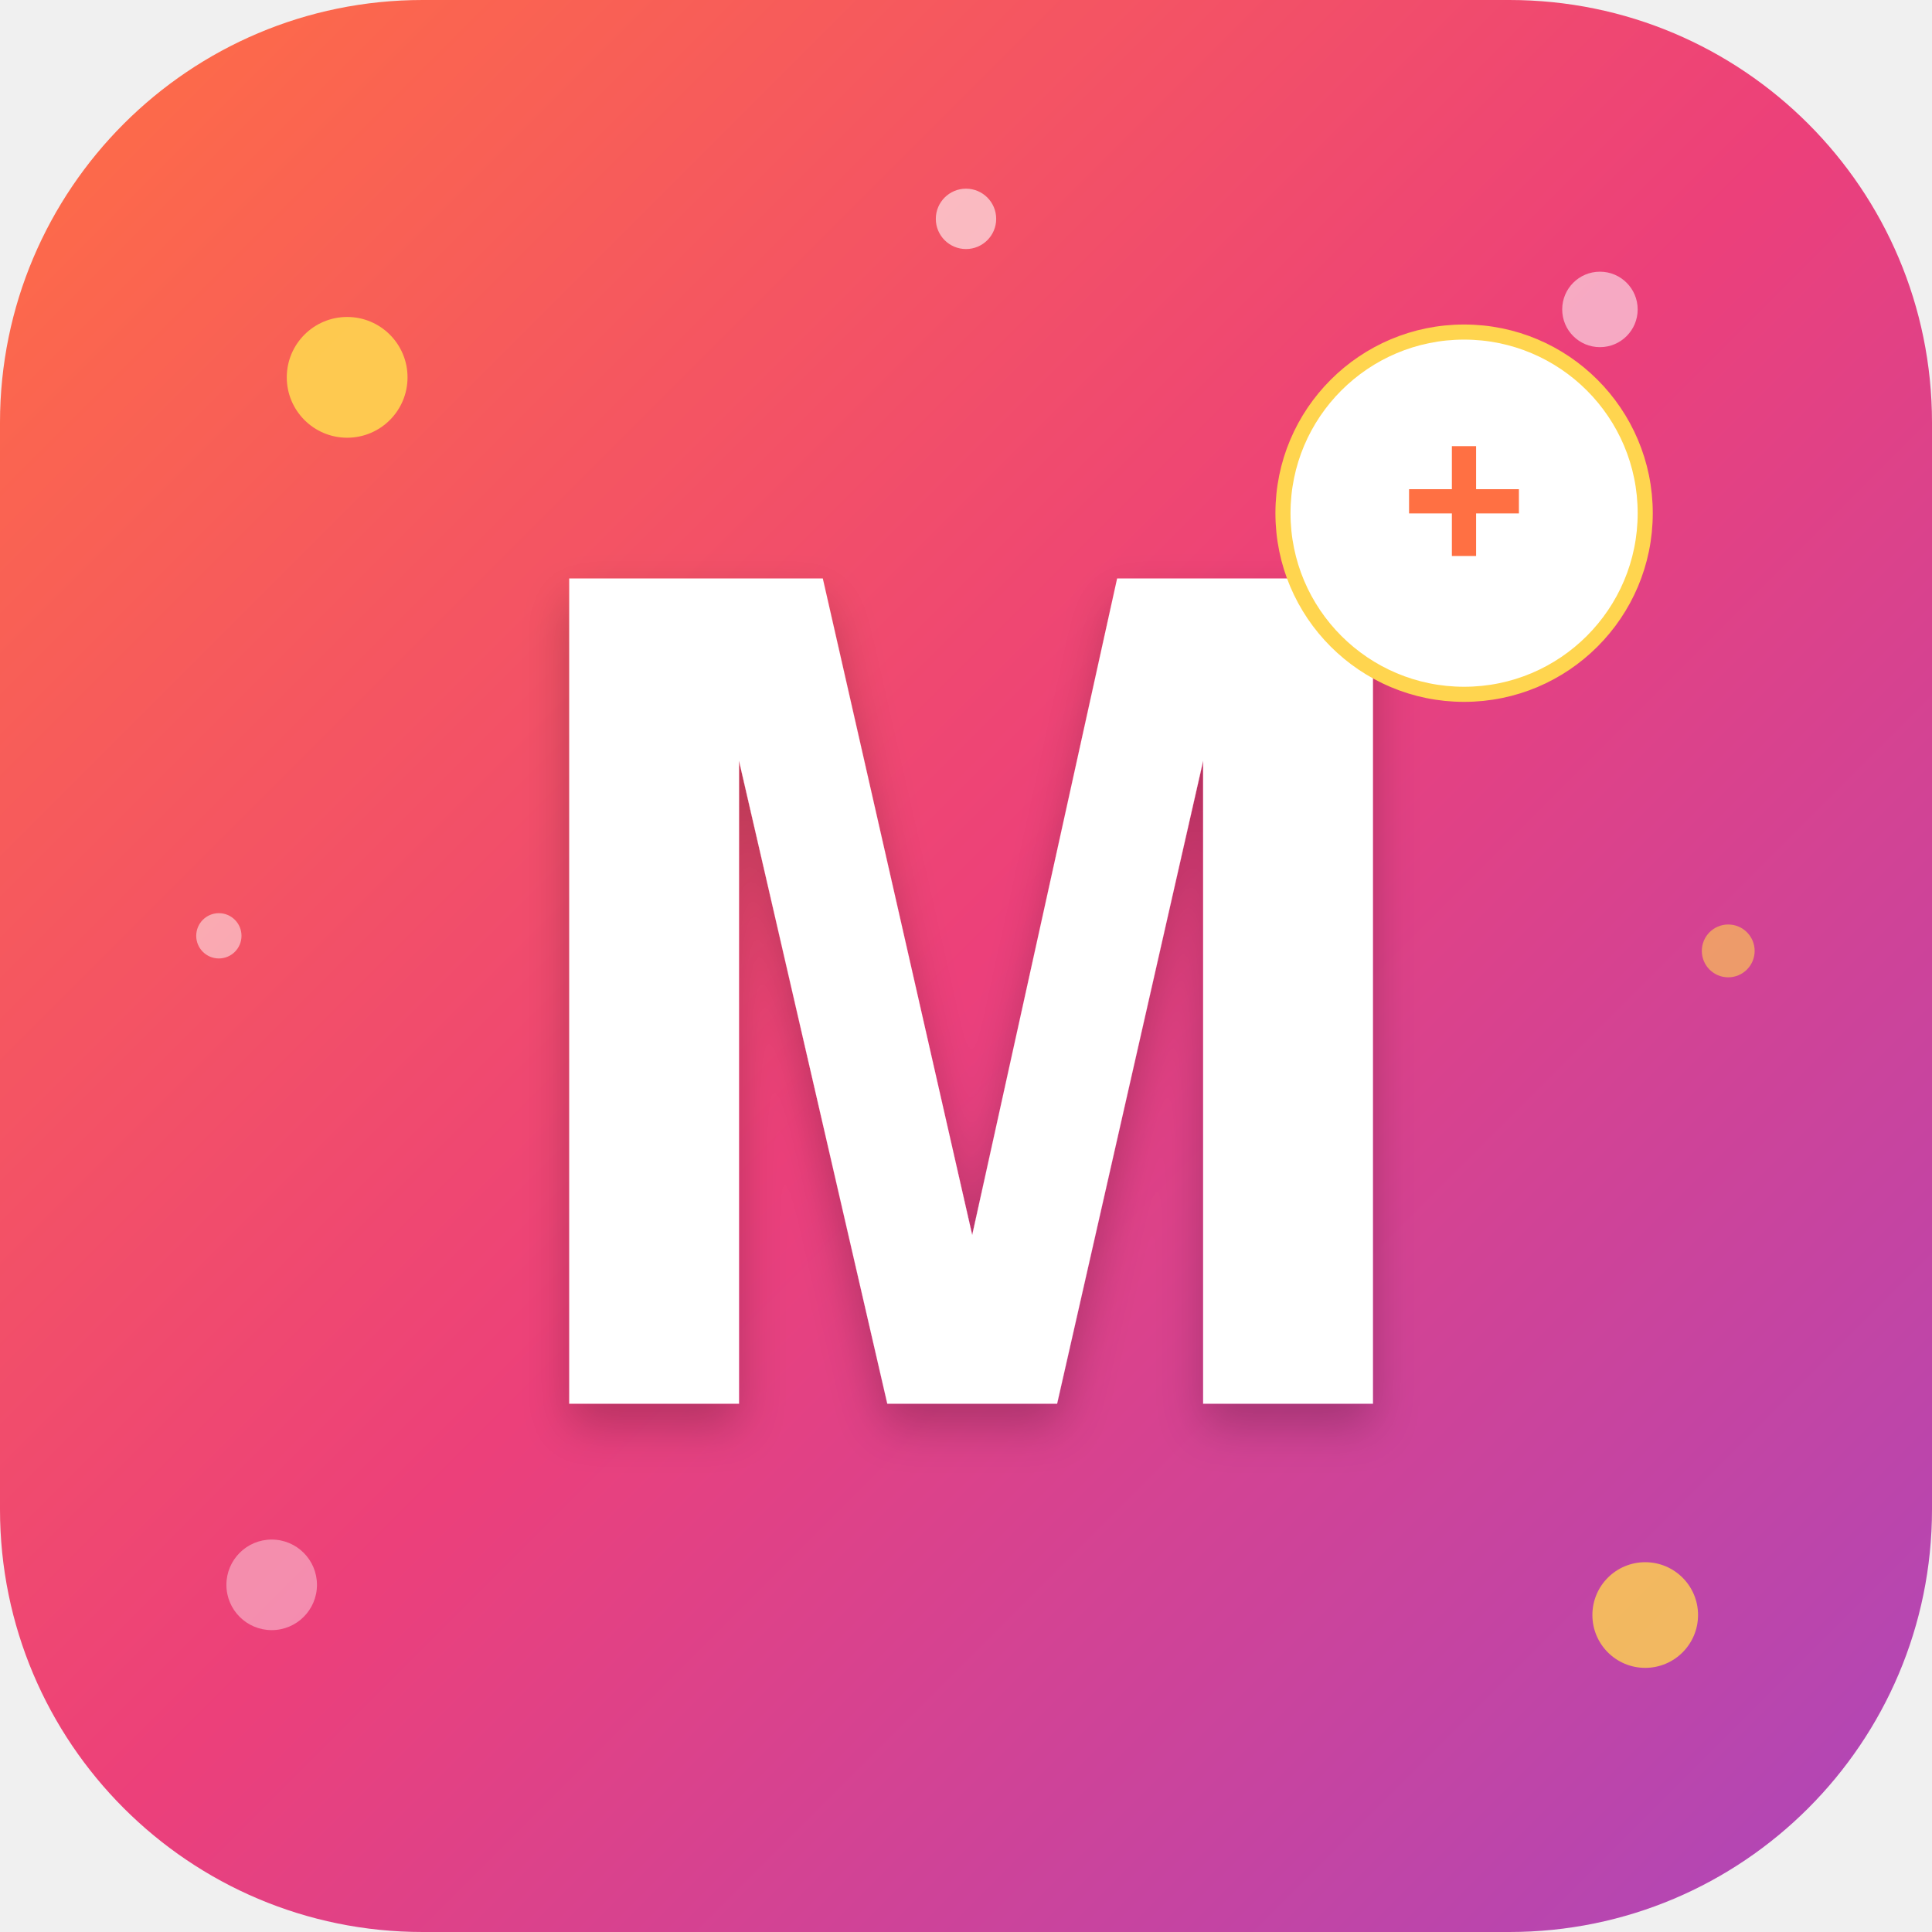
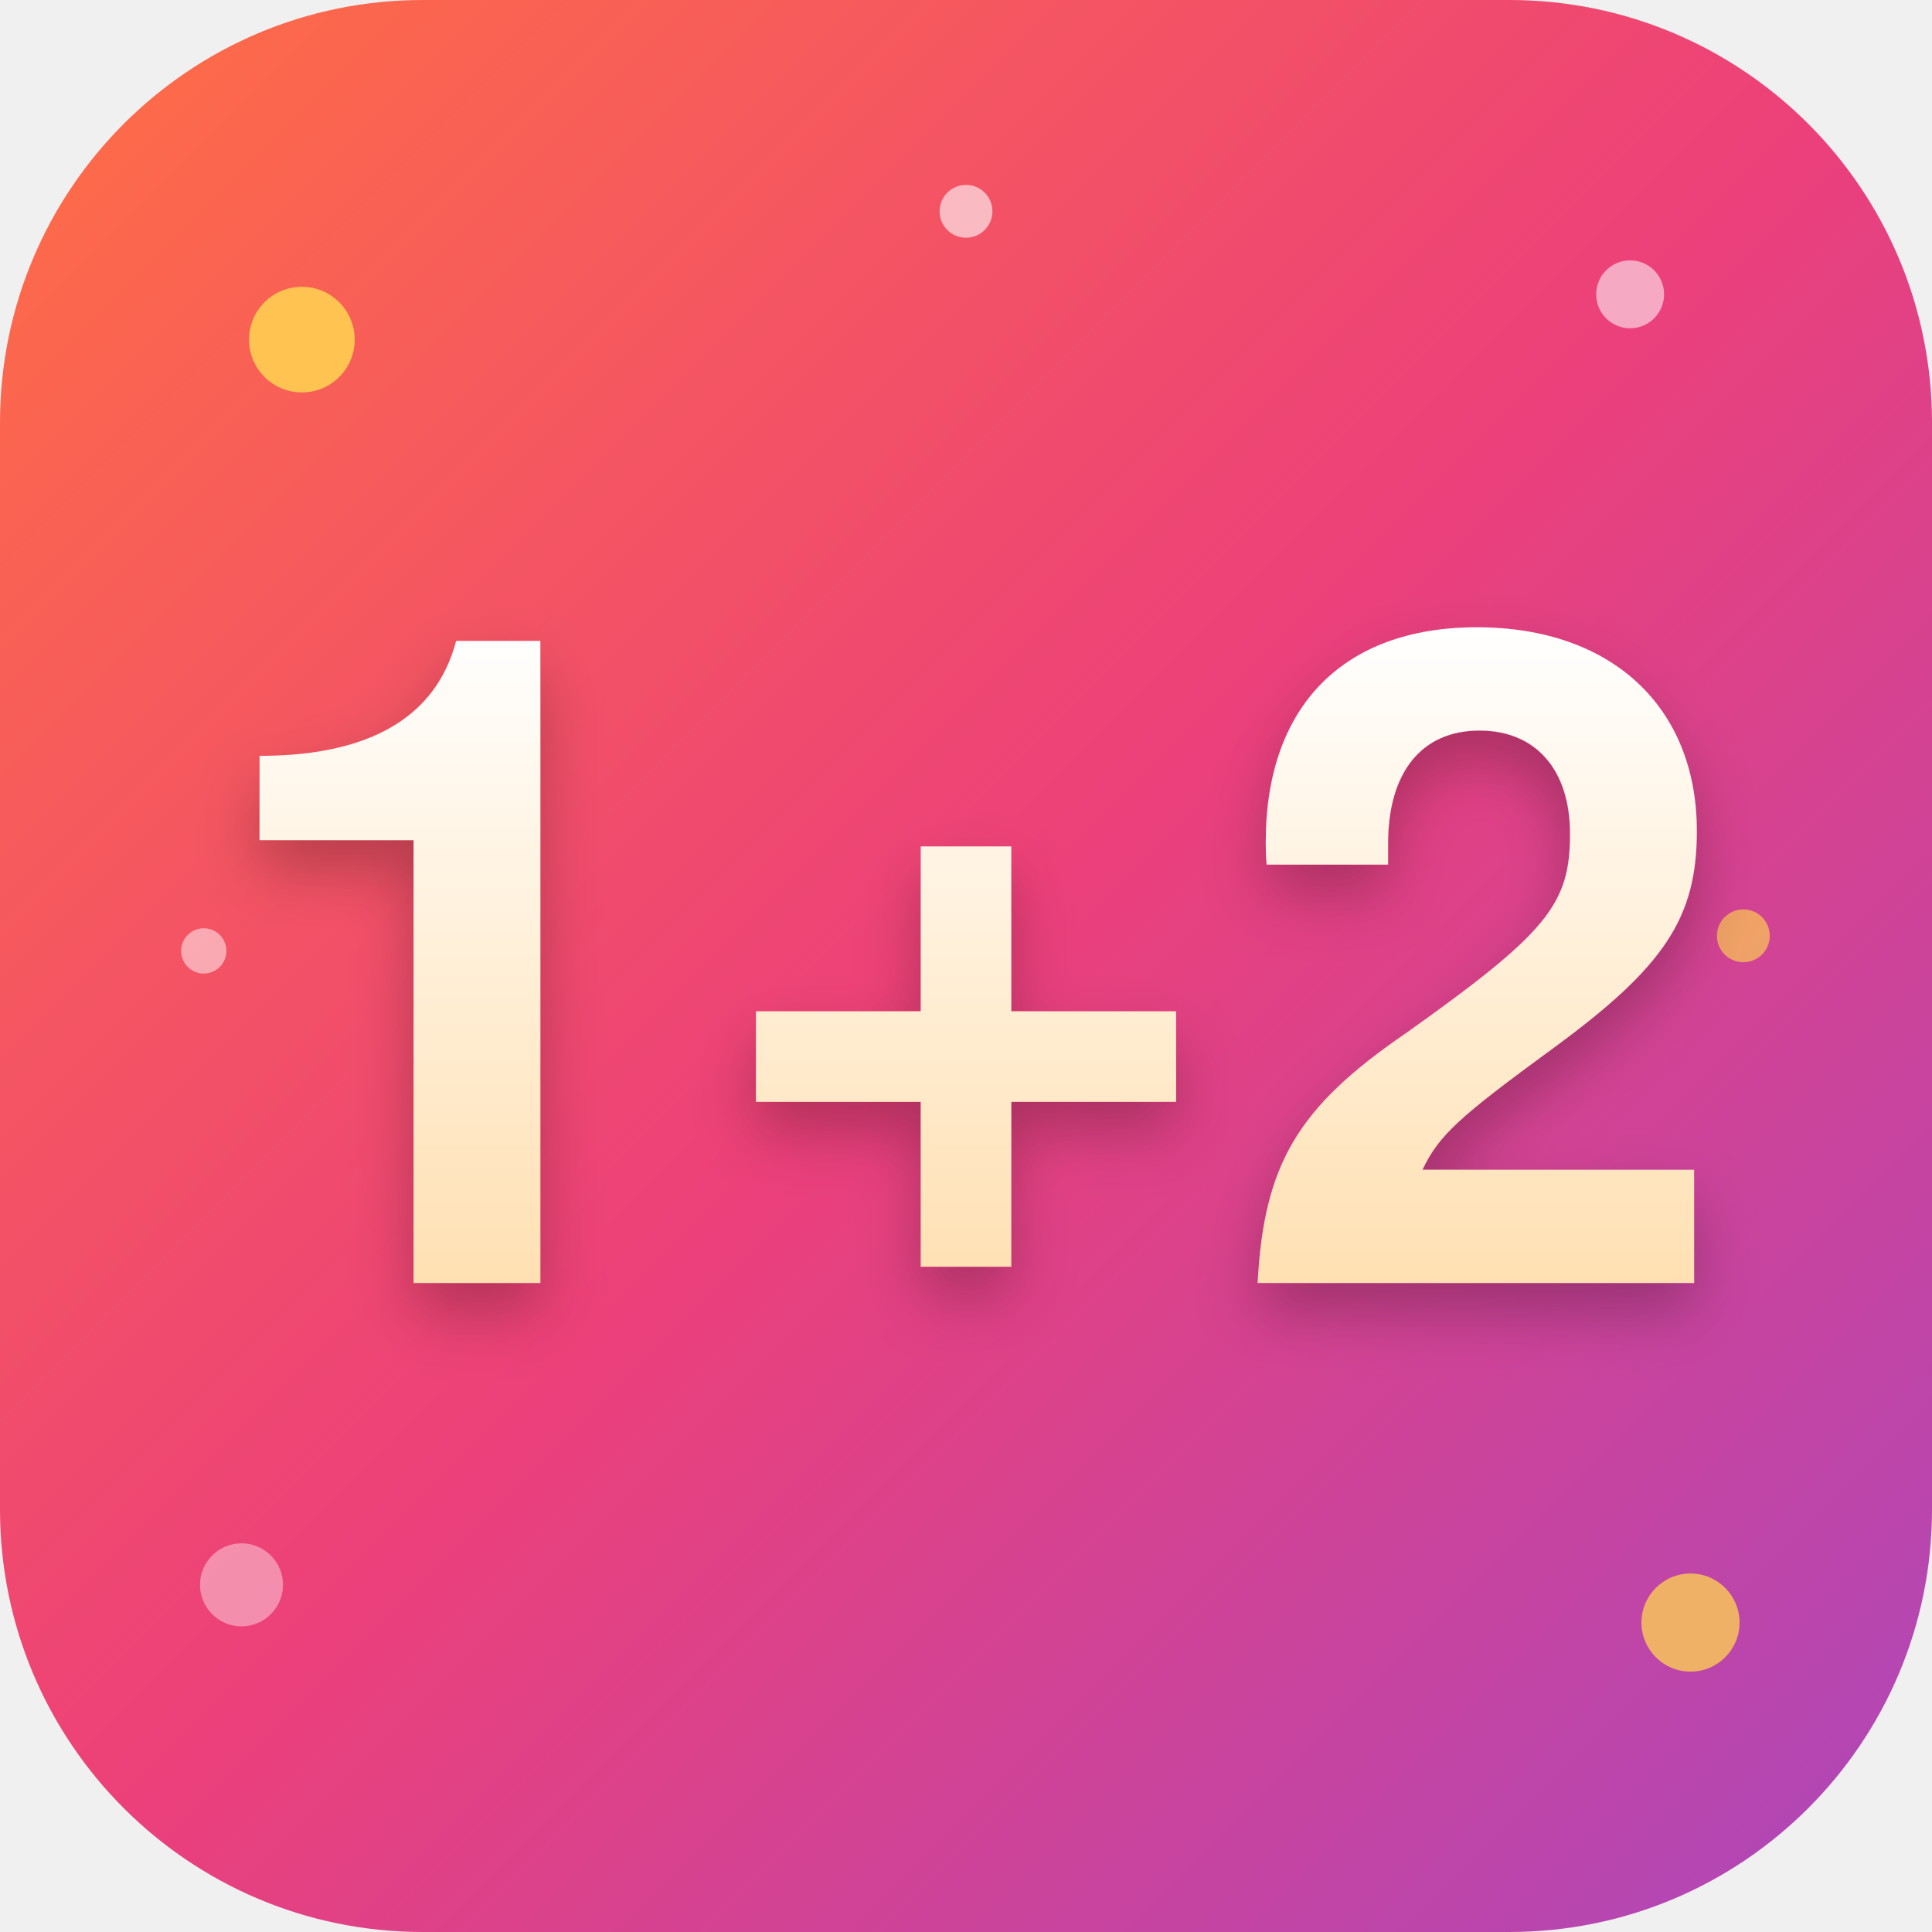
<svg xmlns="http://www.w3.org/2000/svg" viewBox="0 0 512 512" width="512" height="512">
  <defs>
    <linearGradient id="bgGrad" x1="0%" y1="0%" x2="100%" y2="100%">
      <stop offset="0%" stop-color="#FF7043" />
      <stop offset="50%" stop-color="#EC407A" />
      <stop offset="100%" stop-color="#AB47BC" />
    </linearGradient>
+     <linearGradient id="textGrad" x1="0%" y1="0%" x2="0%" y2="100%">
+       <stop offset="0%" stop-color="#FFFFFF" />
+       <stop offset="100%" stop-color="#FFE0B2" />
+     </linearGradient>
    <filter id="softShadow" x="-20%" y="-20%" width="140%" height="140%">
-       <feGaussianBlur in="SourceAlpha" stdDeviation="6" />
-       <feOffset dx="0" dy="6" result="offsetblur" />
+       <feGaussianBlur in="SourceAlpha" stdDeviation="8" />
+       <feOffset dx="0" dy="8" result="offsetblur" />
      <feComponentTransfer>
-         <feFuncA type="linear" slope="0.22" />
+         <feFuncA type="linear" slope="0.25" />
      </feComponentTransfer>
      <feMerge>
        <feMergeNode />
        <feMergeNode in="SourceGraphic" />
      </feMerge>
    </filter>
  </defs>
  <rect width="512" height="512" rx="112" ry="112" fill="url(#bgGrad)" />
-   <circle cx="92" cy="100" r="16" fill="#FFD54F" opacity="0.9" />
-   <circle cx="424" cy="82" r="10" fill="#FFFFFF" opacity="0.55" />
-   <circle cx="72" cy="420" r="12" fill="#FFFFFF" opacity="0.4" />
-   <circle cx="436" cy="428" r="14" fill="#FFD54F" opacity="0.8" />
-   <circle cx="256" cy="58" r="8" fill="#FFFFFF" opacity="0.6" />
-   <circle cx="58" cy="248" r="6" fill="#FFFFFF" opacity="0.5" />
-   <circle cx="458" cy="252" r="7" fill="#FFD54F" opacity="0.6" />
-   <text x="256" y="372" font-family="'Arial Black', 'Helvetica Neue', sans-serif" font-size="300" font-weight="900" text-anchor="middle" fill="#FFFFFF" filter="url(#softShadow)">M</text>
-   <g transform="translate(388, 136)">
-     <circle r="48" fill="#FFFFFF" />
-     <circle r="48" fill="none" stroke="#FFD54F" stroke-width="4" />
-     <text x="0" y="18" font-family="'Arial Black', sans-serif" font-size="60" font-weight="900" text-anchor="middle" fill="#FF7043">+</text>
-   </g>
+   <circle cx="80" cy="90" r="14" fill="#FFD54F" opacity="0.85" />
+   <circle cx="432" cy="78" r="9" fill="#FFFFFF" opacity="0.55" />
+   <circle cx="64" cy="420" r="11" fill="#FFFFFF" opacity="0.4" />
+   <circle cx="448" cy="430" r="13" fill="#FFD54F" opacity="0.75" />
+   <circle cx="256" cy="56" r="7" fill="#FFFFFF" opacity="0.6" />
+   <circle cx="54" cy="252" r="6" fill="#FFFFFF" opacity="0.5" />
+   <circle cx="462" cy="248" r="7" fill="#FFD54F" opacity="0.65" />
+   <text x="256" y="340" font-family="'Arial Black', 'Helvetica Neue', sans-serif" font-size="240" font-weight="900" text-anchor="middle" fill="url(#textGrad)" filter="url(#softShadow)">1+2</text>
</svg>
